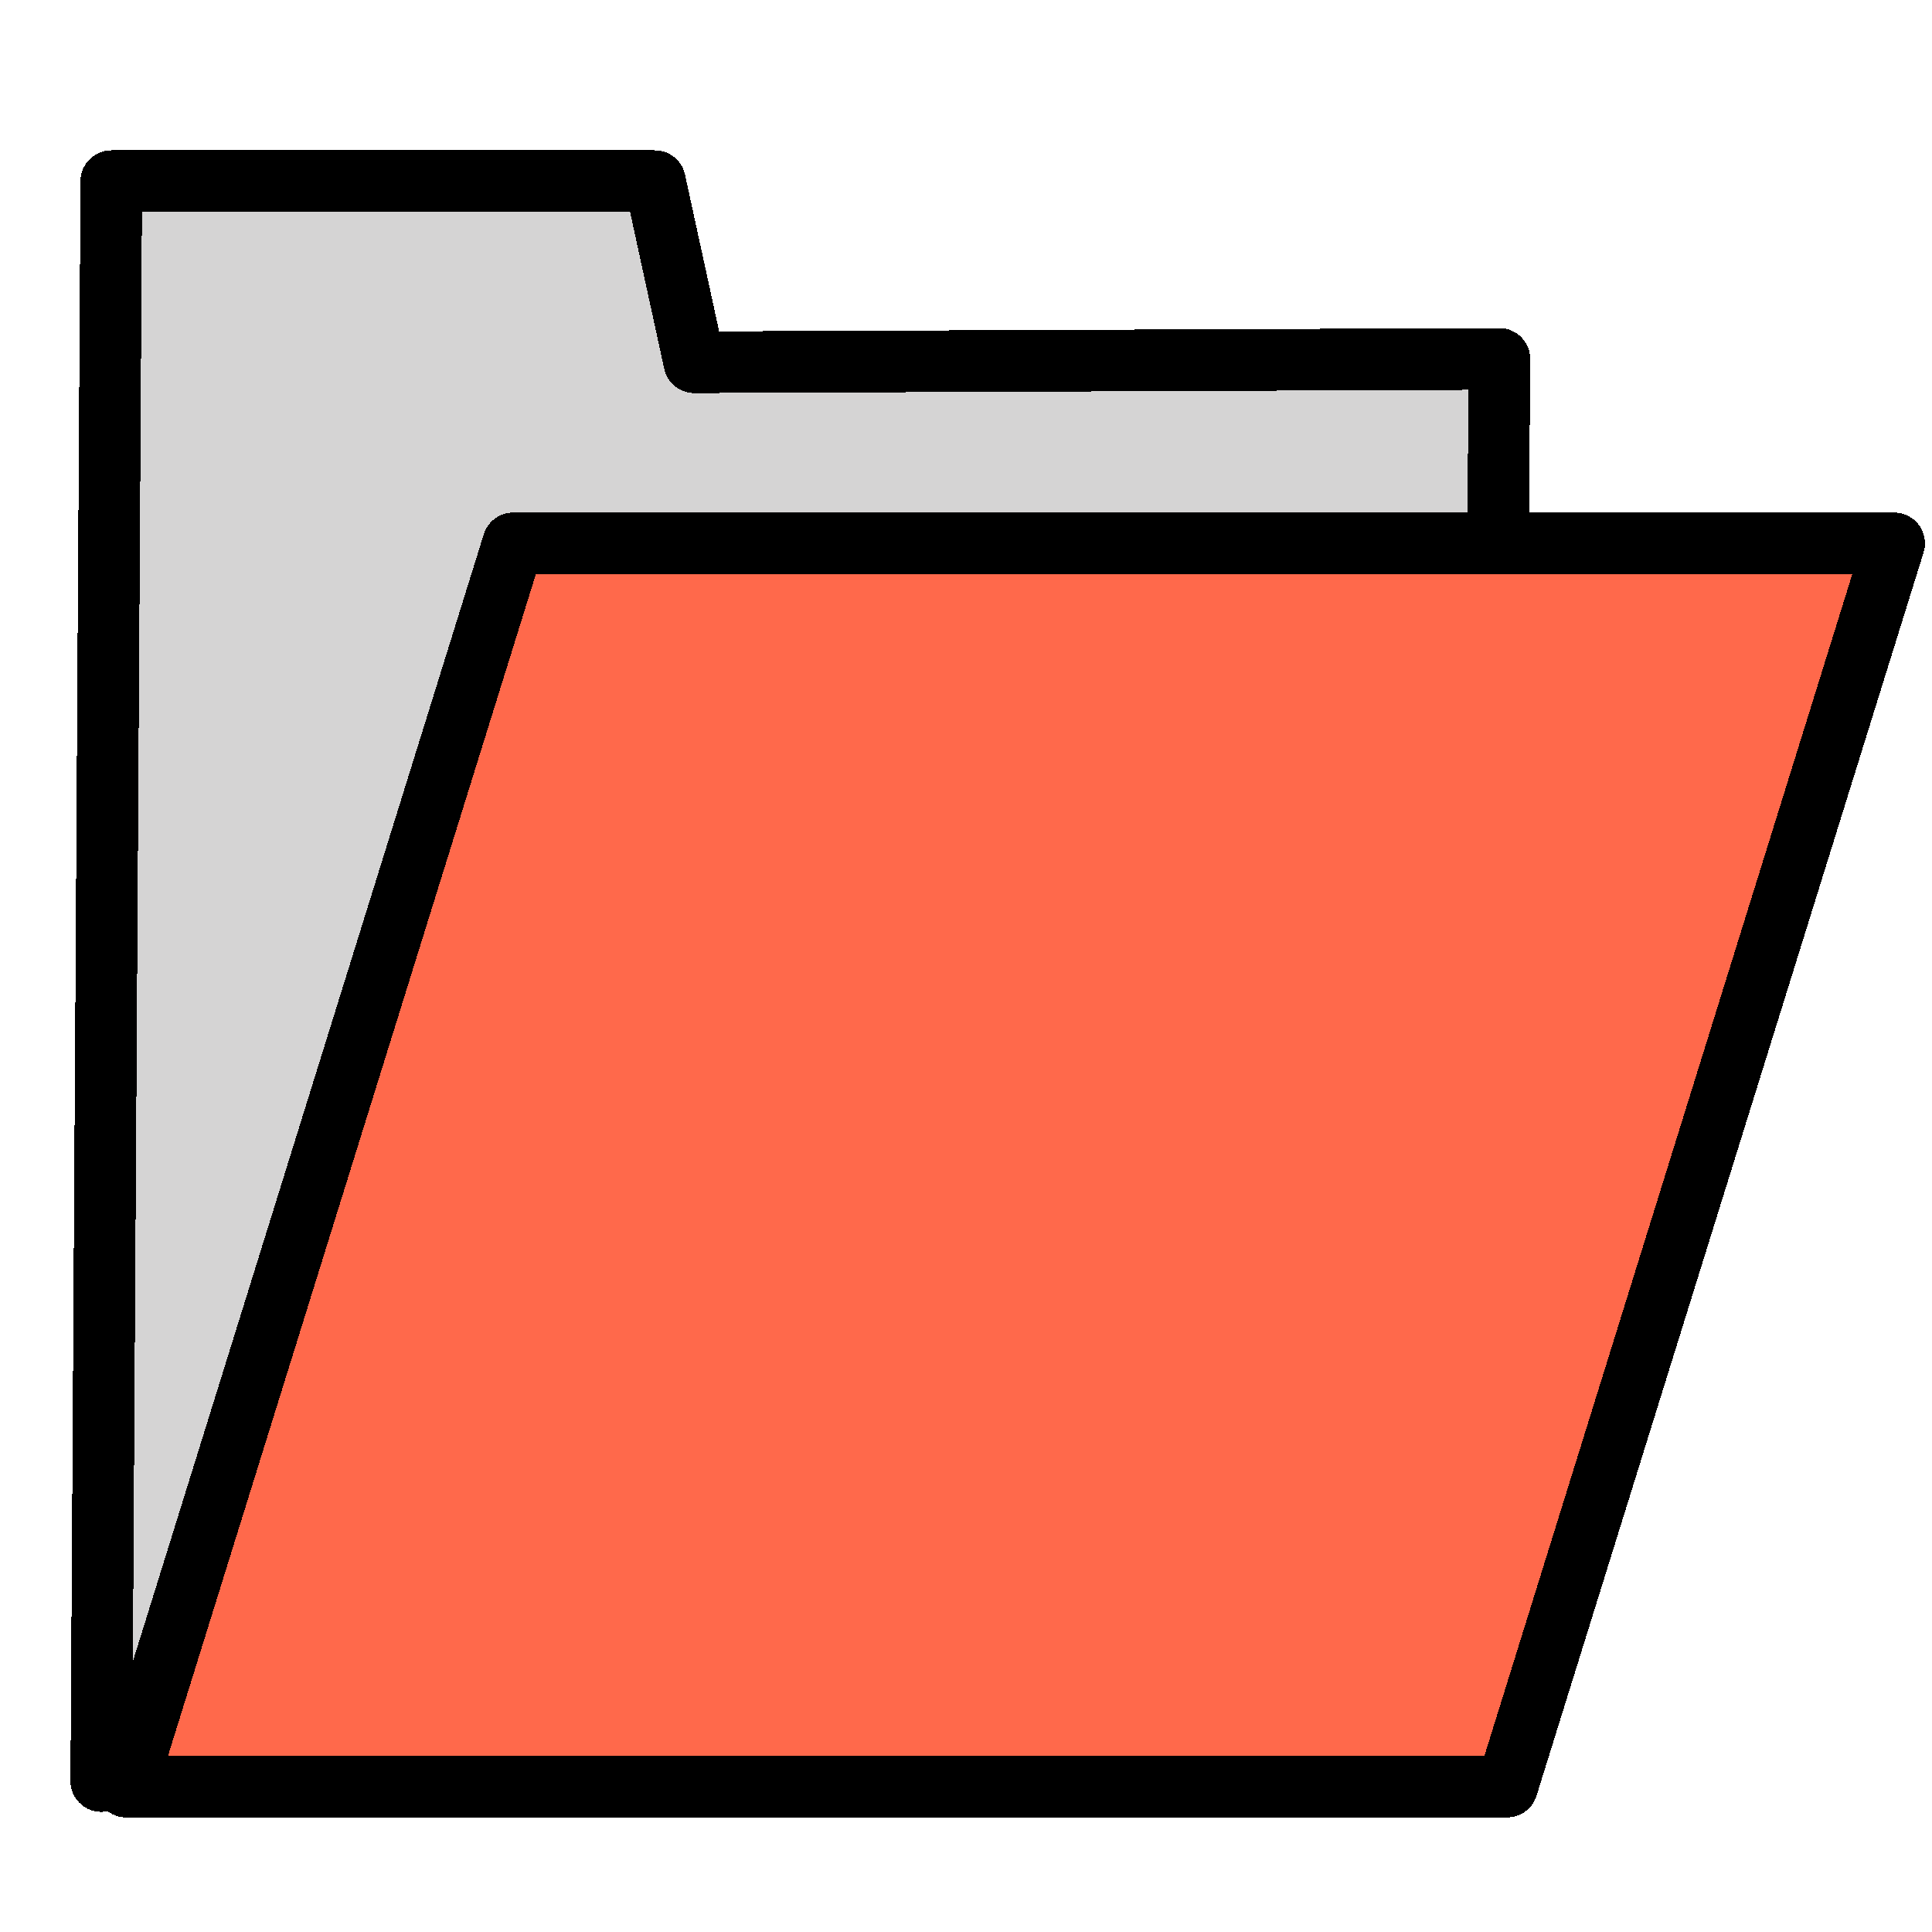
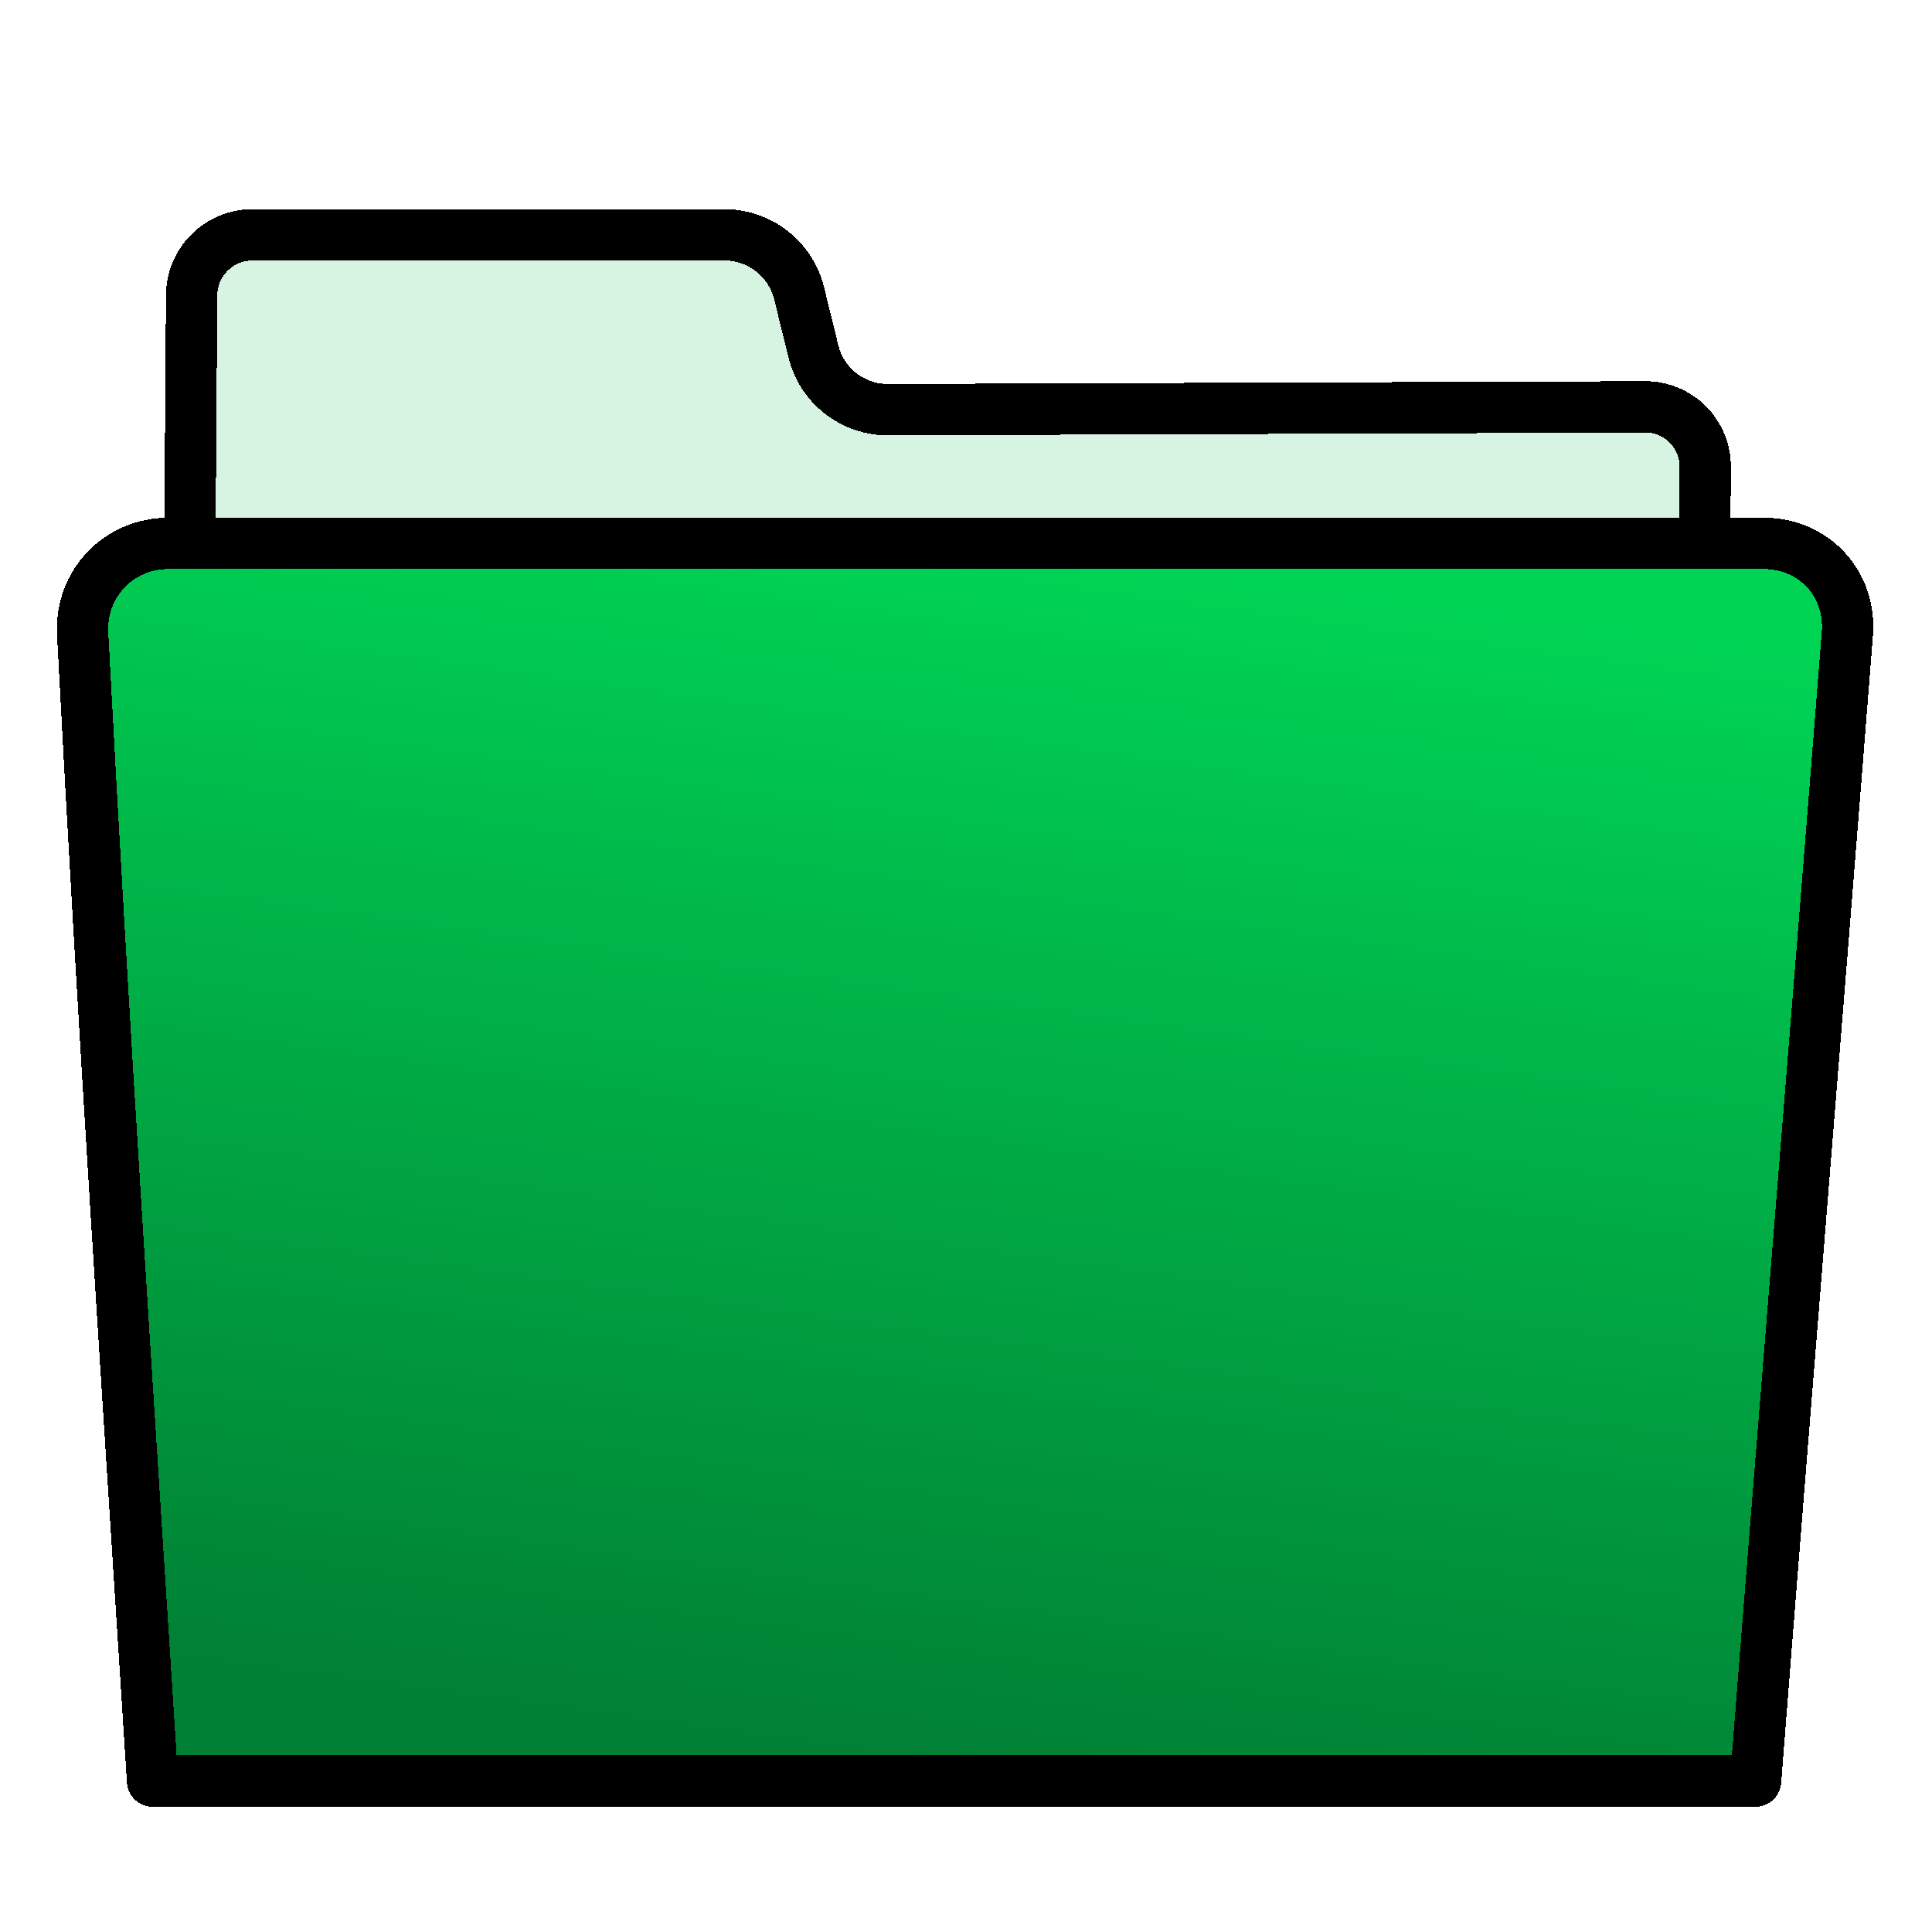
<svg xmlns="http://www.w3.org/2000/svg" width="64" height="64" shape-rendering="crispEdges" version="1.1" viewBox="0 0 64 64">
-   <g transform="translate(-1)" stroke="#000" stroke-linejoin="round" stroke-width="2.042">
-     <path d="m50.372 59 0.296-47.111-26.668 0.111-1.306-6h-18.006l-0.333 53" fill="#d5d4d4" stroke-linecap="round" />
-     <path d="m5.179 59.183 12.821-41.183h45.746l-12.821 41.183z" fill="#ff694b" />
-   </g>
+   <defs>
+     <linearGradient id="linearGradient2757" x1="34.676" x2="28" y1="18.183" y2="59" gradientTransform="matrix(1.1608 0 .17337 1 -10.057 -.183)" gradientUnits="userSpaceOnUse">
+       <stop stop-color="#00d455" offset="0" />
+       <stop stop-color="#008034" offset="1" />
+     </linearGradient>
+   </defs>
+   <path d="m56.18 59 0.308-43.529a1.979 1.979 45.097 0 0-1.986-1.993l-25.081 0.093a2.541 2.541 37.997 0 1-2.477-1.935l-0.47-1.914a2.55 2.55 38.102 0 0-2.477-1.942h-15.635a2.014 2.014 135.2 0 0-2.014 2l-0.349 49.22" fill="#d7f4e2" stroke="#000" stroke-linecap="round" stroke-linejoin="round" stroke-width="1.7" />
+   <path d="m5.054 59c-0.838-13.093-1.598-24.377-2.316-38.004-0.087-1.655 1.188-2.996 2.845-2.996 16.272 7.91e-4 36.578 7.91e-4 52.847 0 1.657-8e-5 2.896 1.339 2.766 2.991-1.012 12.875-2.024 25.011-3.04 38.009-17.699 1e-3 -35.4 1e-3 -53.102 0z" fill="url(#linearGradient2757)" stroke="#000" stroke-linejoin="round" stroke-width="1.7" />
</svg>
